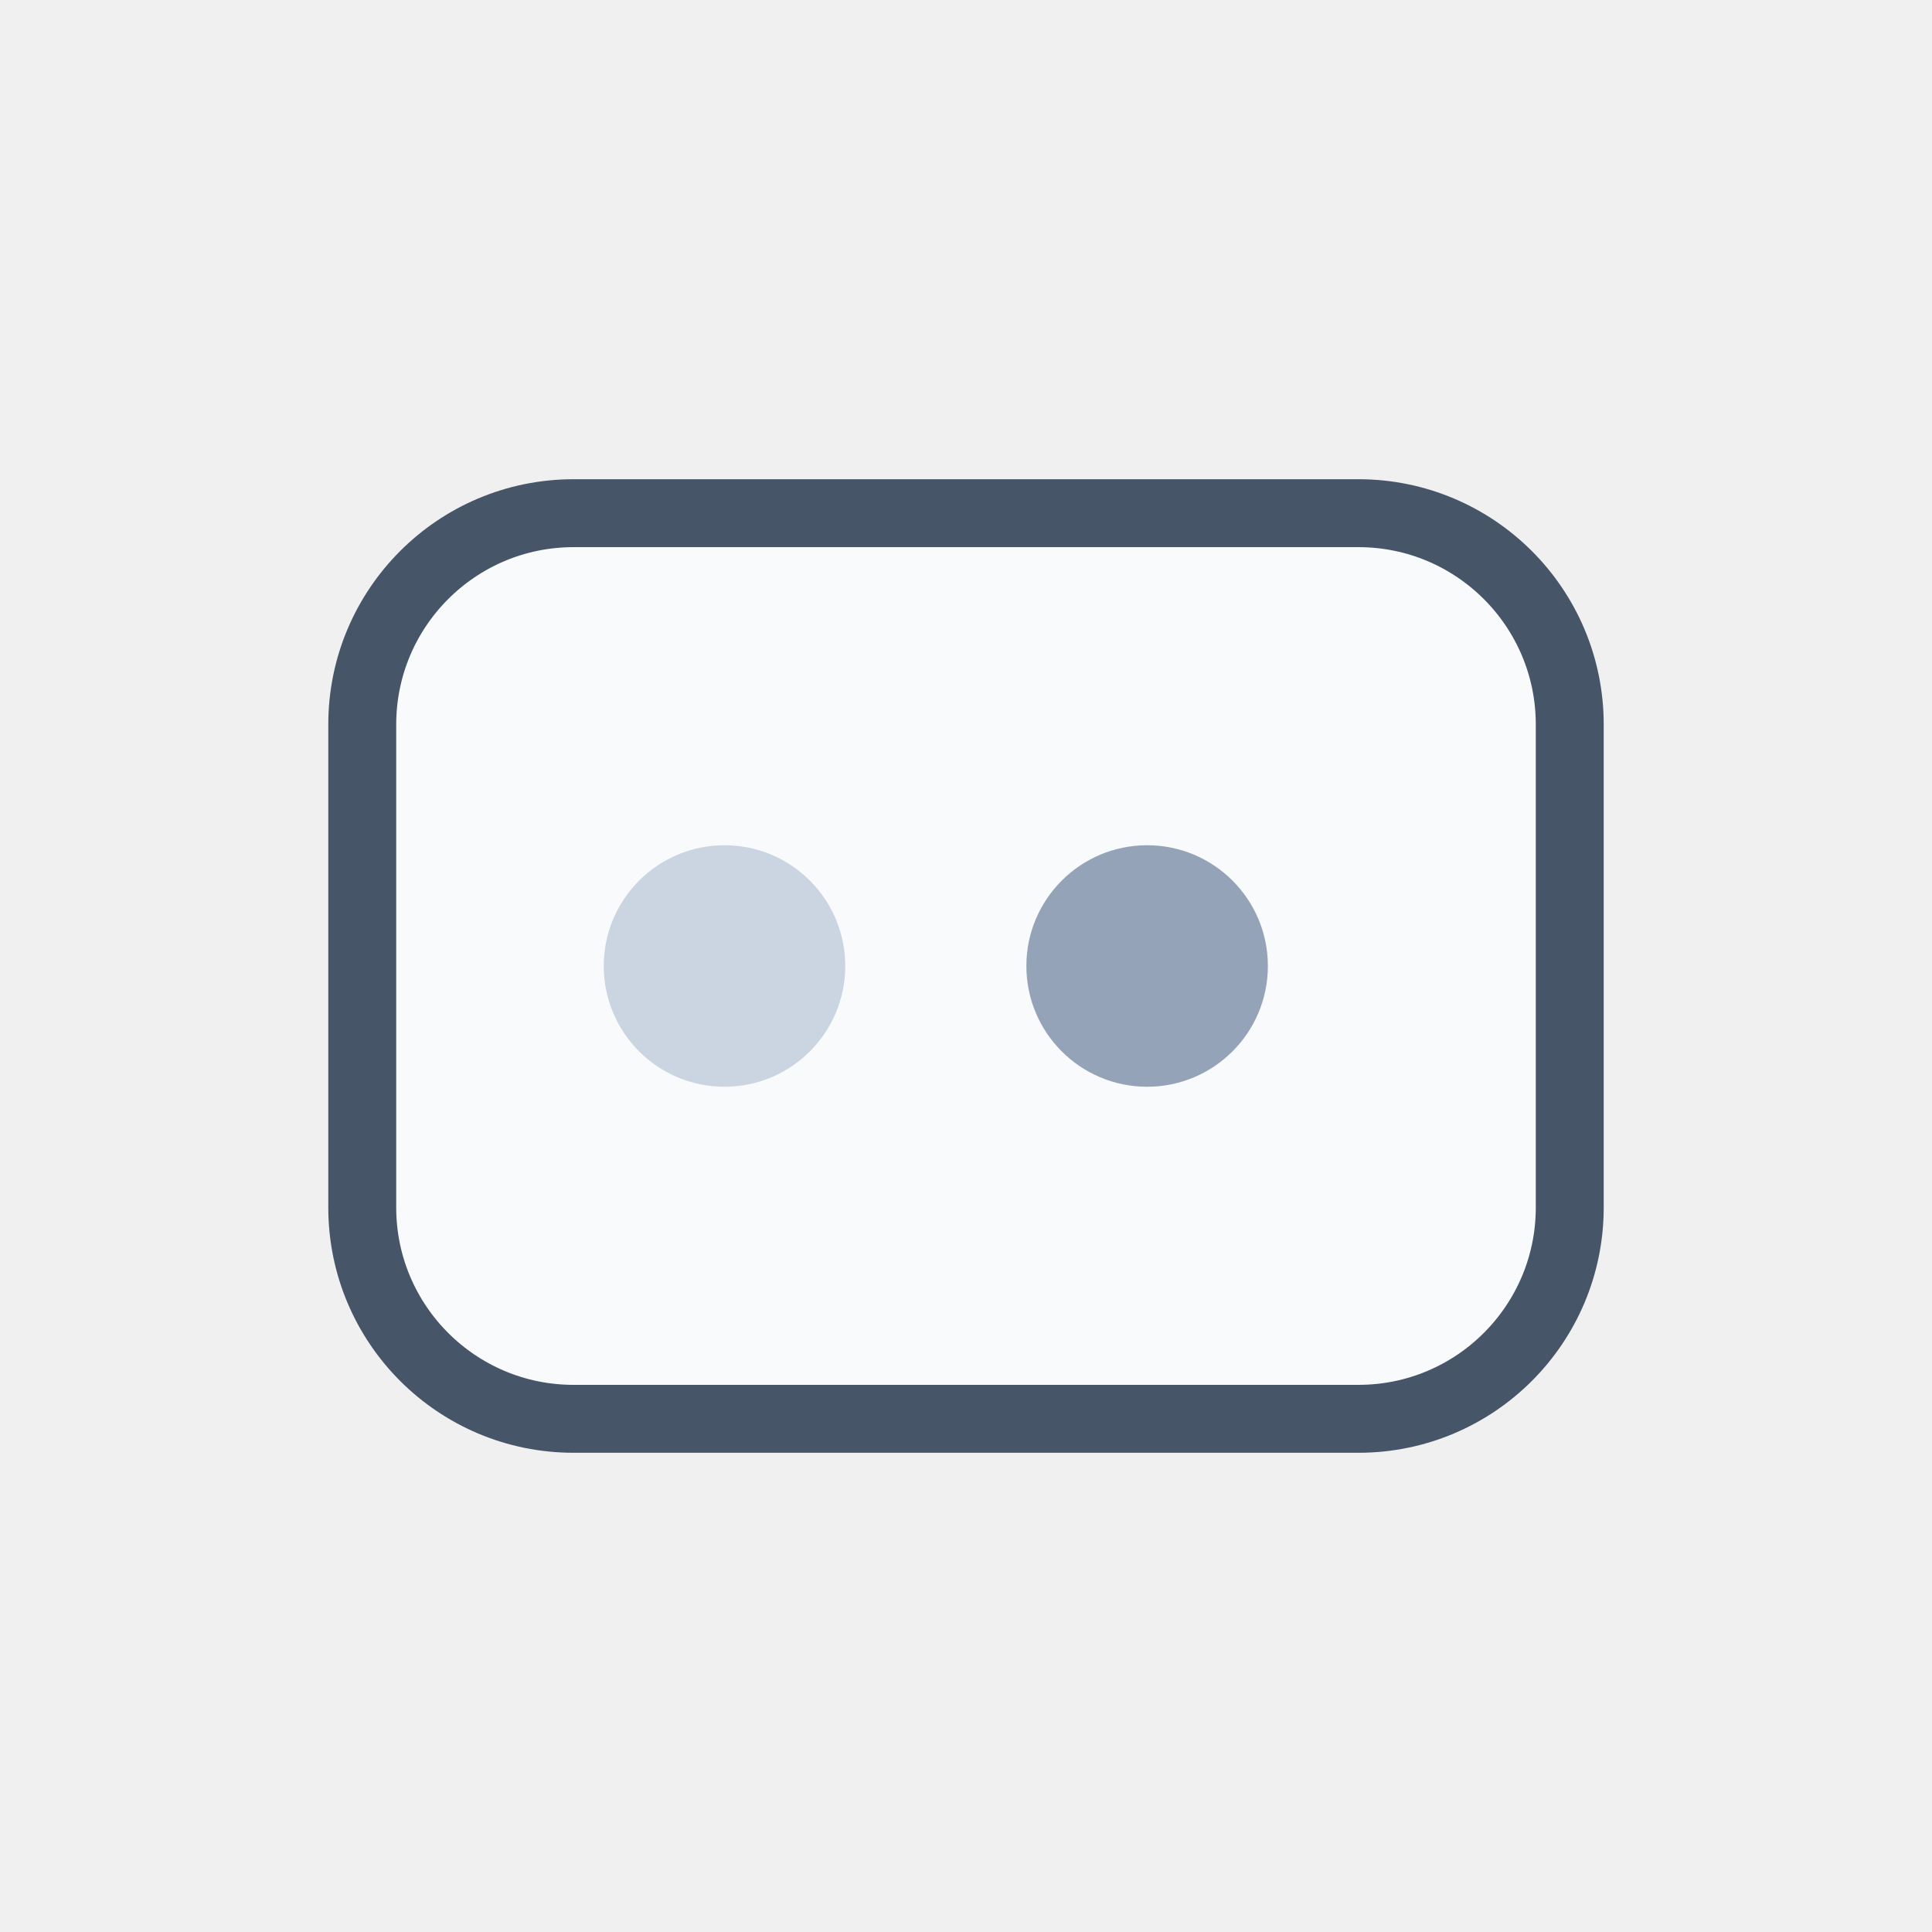
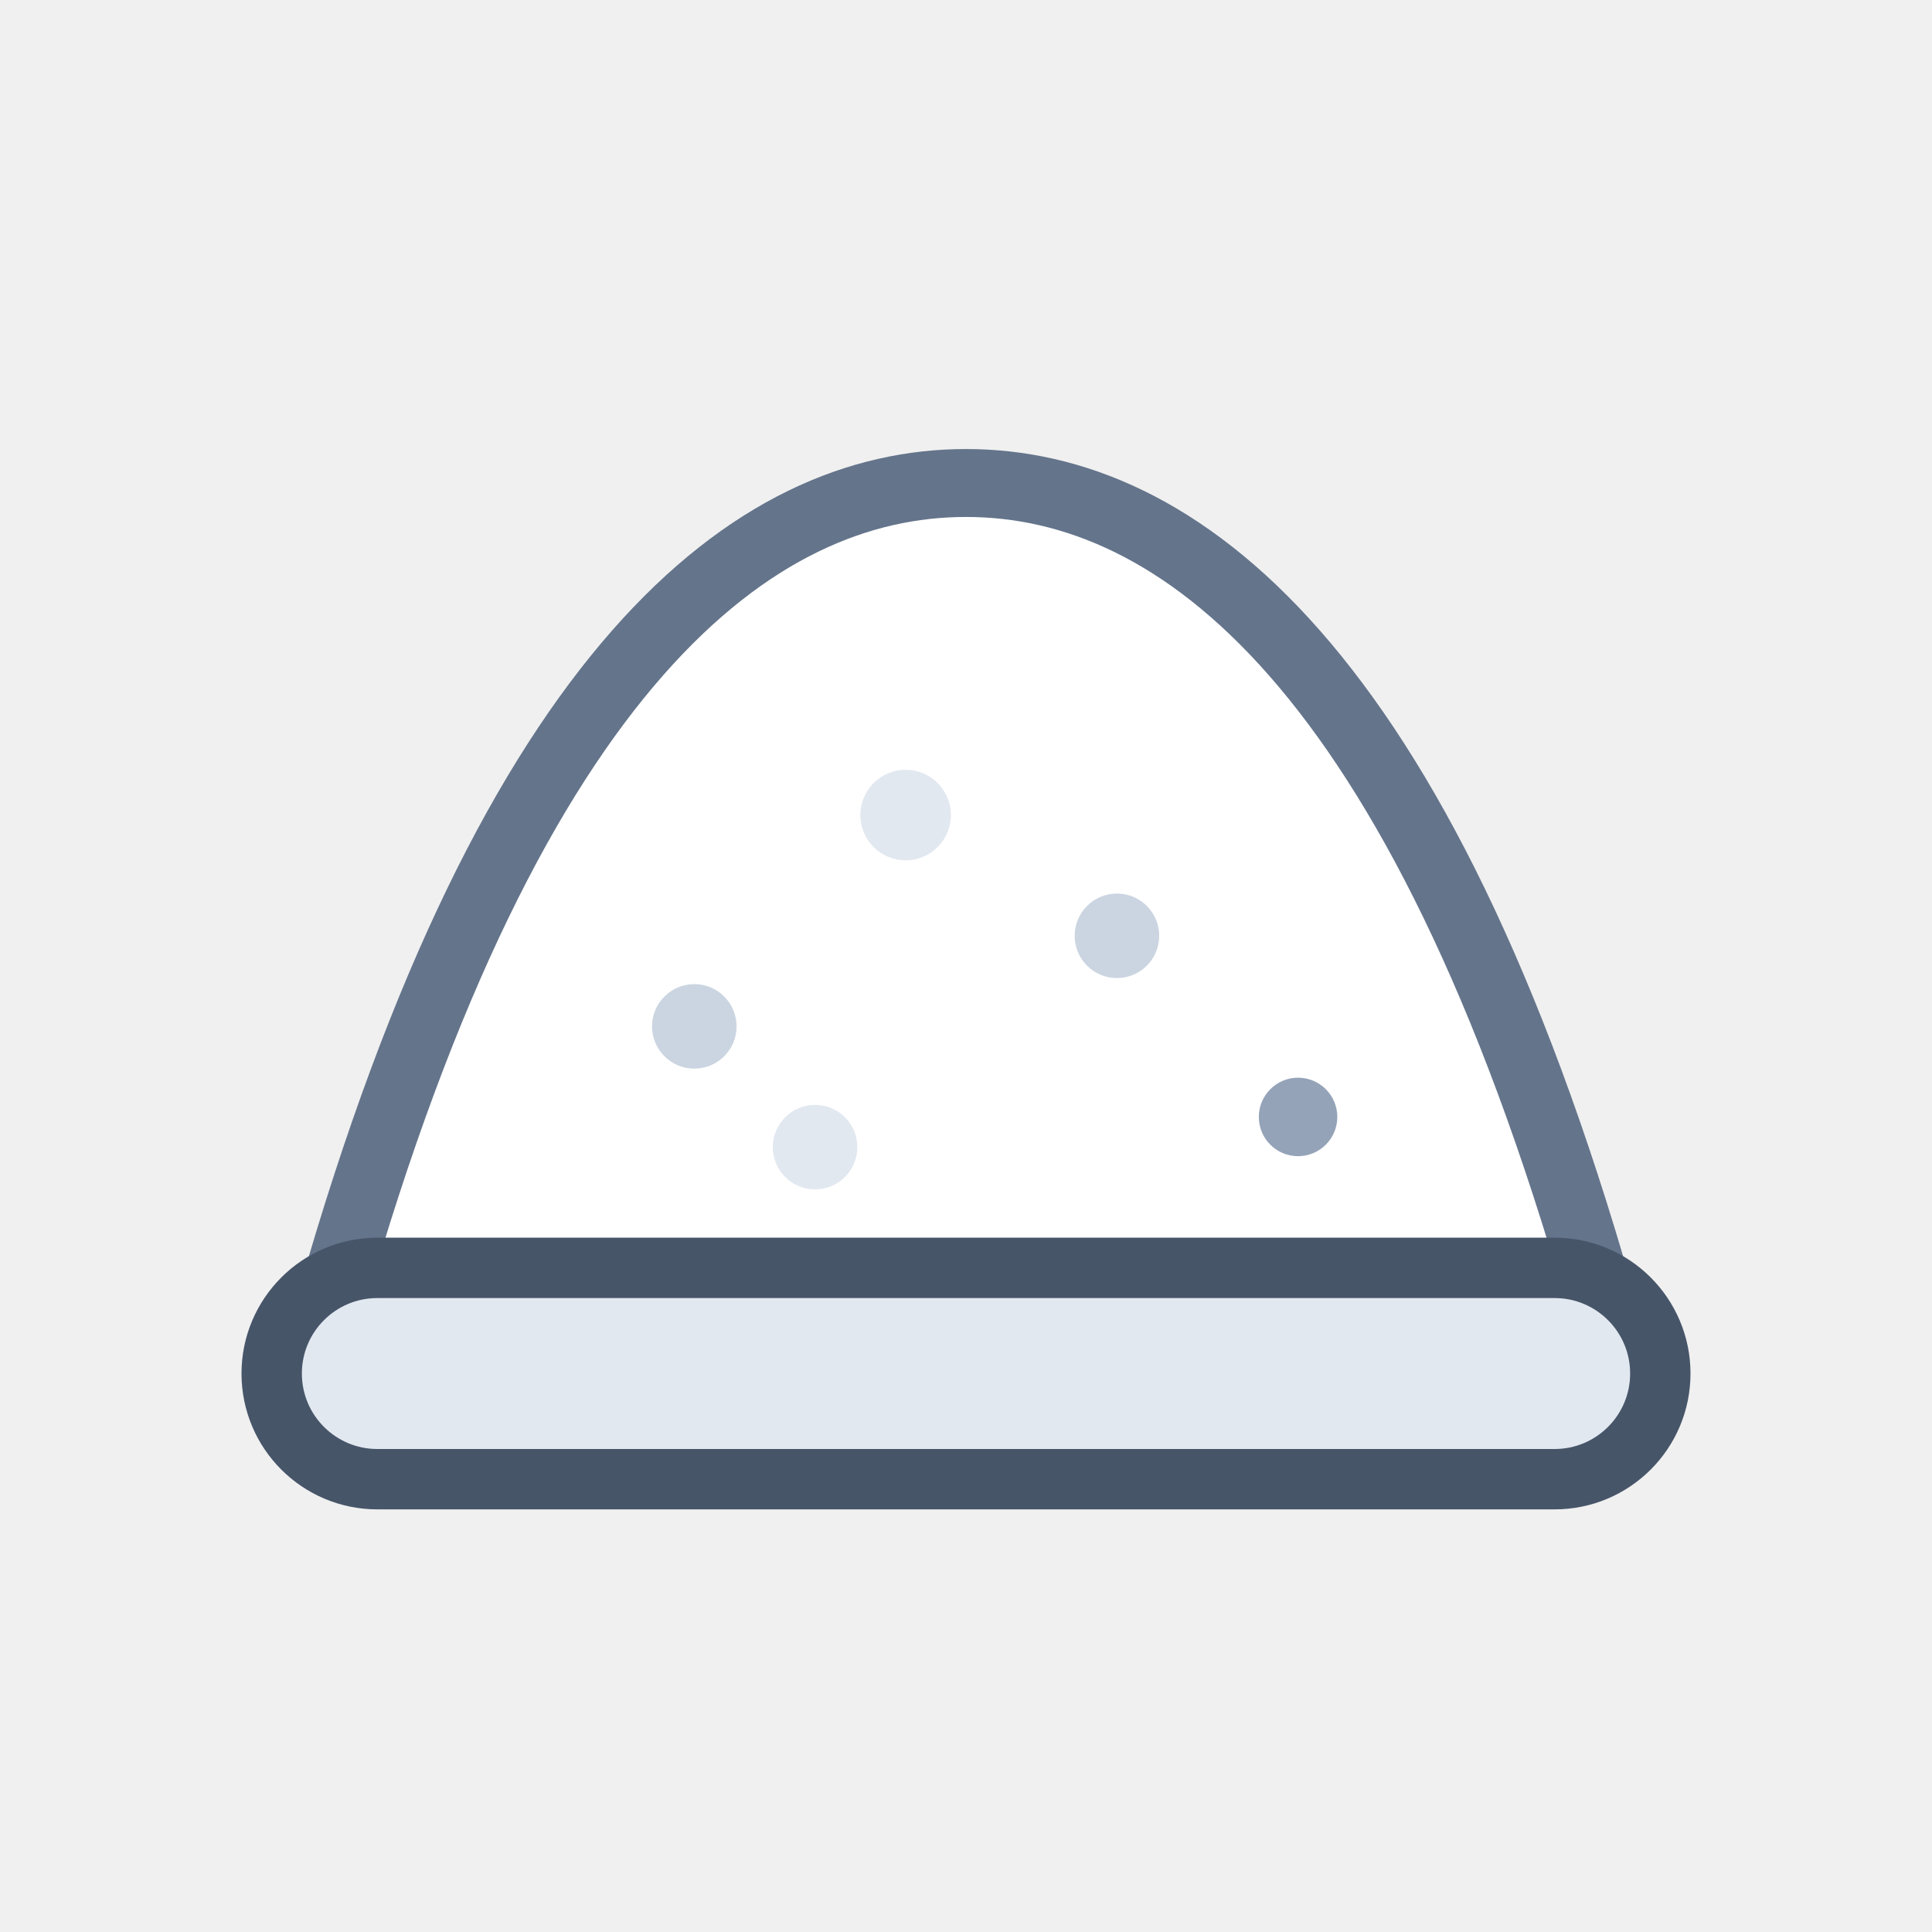
<svg xmlns="http://www.w3.org/2000/svg" viewBox="0 0 128 128" width="128" height="128">
  <g stroke-linecap="round" stroke-linejoin="round">
-     <rect x="24" y="34" width="80" height="60" rx="14" fill="#F8FAFC" stroke="#475569" stroke-width="4.5" />
-     <circle cx="48" cy="64" r="8" fill="#CBD5E1" />
-     <circle cx="76" cy="64" r="8" fill="#94A3B8" />
+     <path d="M22 86 C34 44 50 32 64 32 C78 32 94 44 106 86 Z" fill="#FFFFFF" stroke="#64748B" stroke-width="4.5" />
+     <circle cx="46" cy="68" r="2.8" fill="#CBD5E1" />
+     <circle cx="60" cy="54" r="3" fill="#E2E8F0" />
+     <circle cx="74" cy="62" r="2.8" fill="#CBD5E1" />
+     <circle cx="86" cy="74" r="2.6" fill="#94A3B8" />
+     <circle cx="54" cy="76" r="2.8" fill="#E2E8F0" />
+     <rect x="18" y="84" width="92" height="14" rx="7" fill="#E2E8F0" stroke="#475569" stroke-width="4" />
  </g>
</svg>
